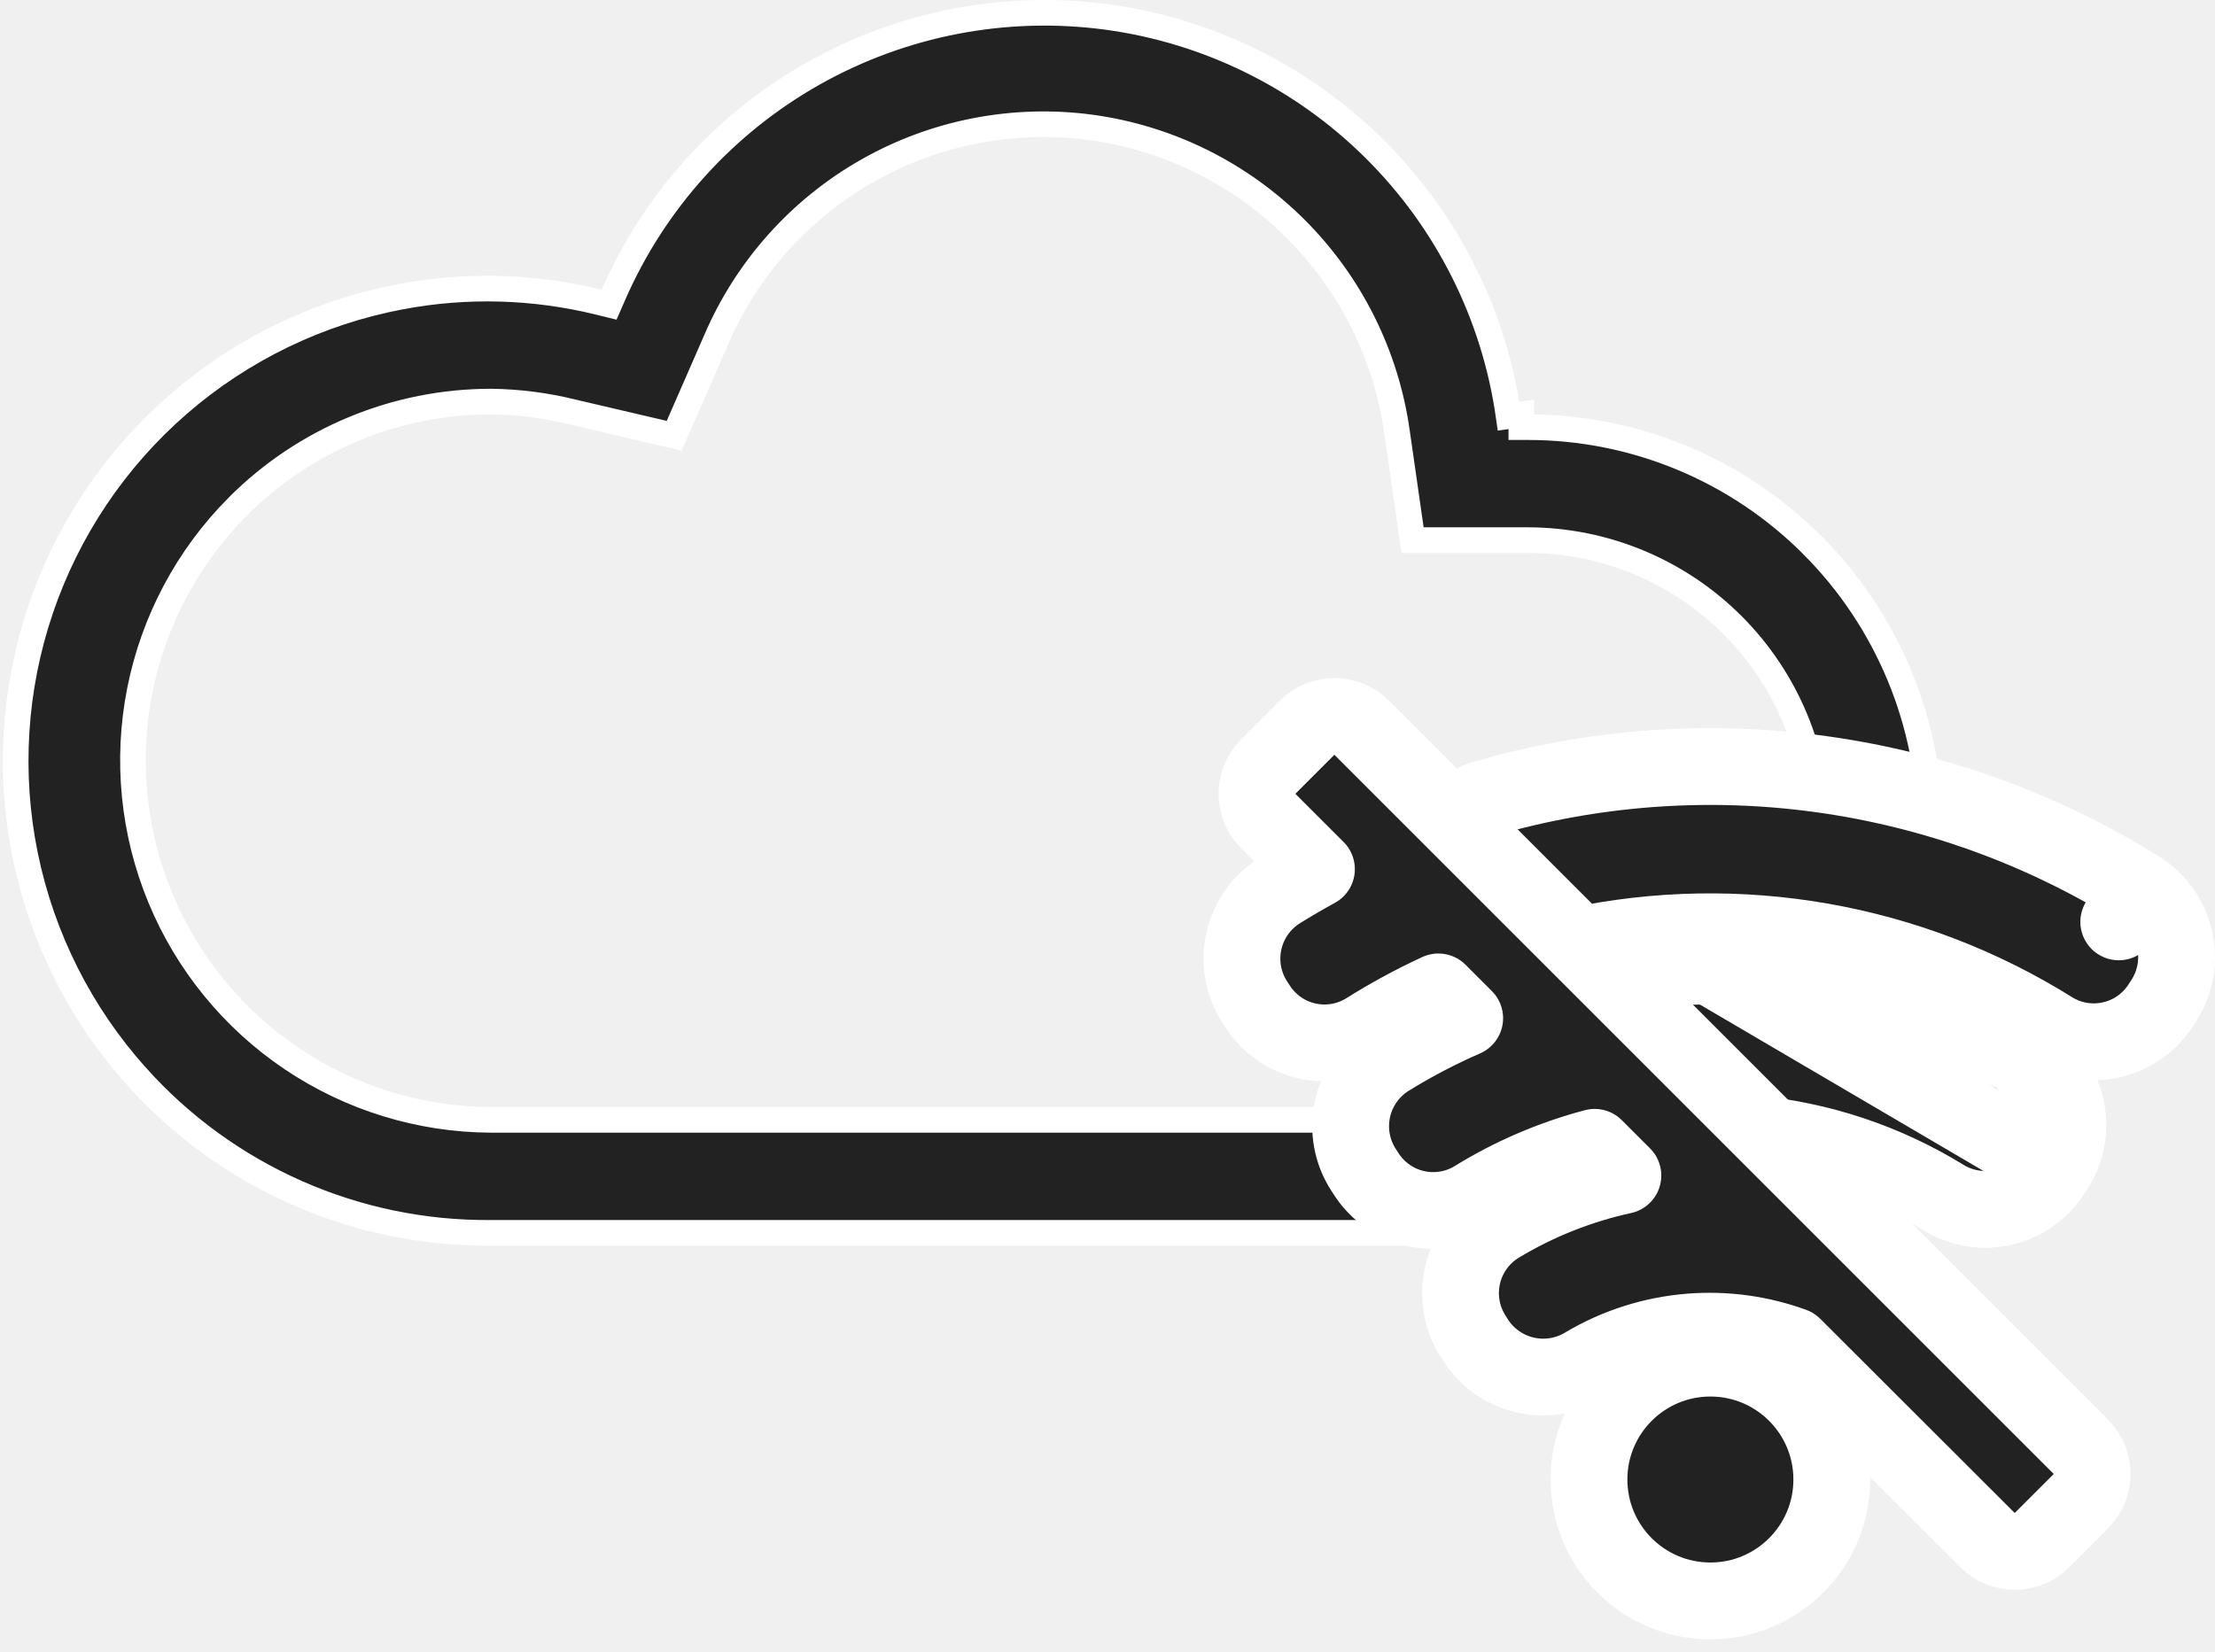
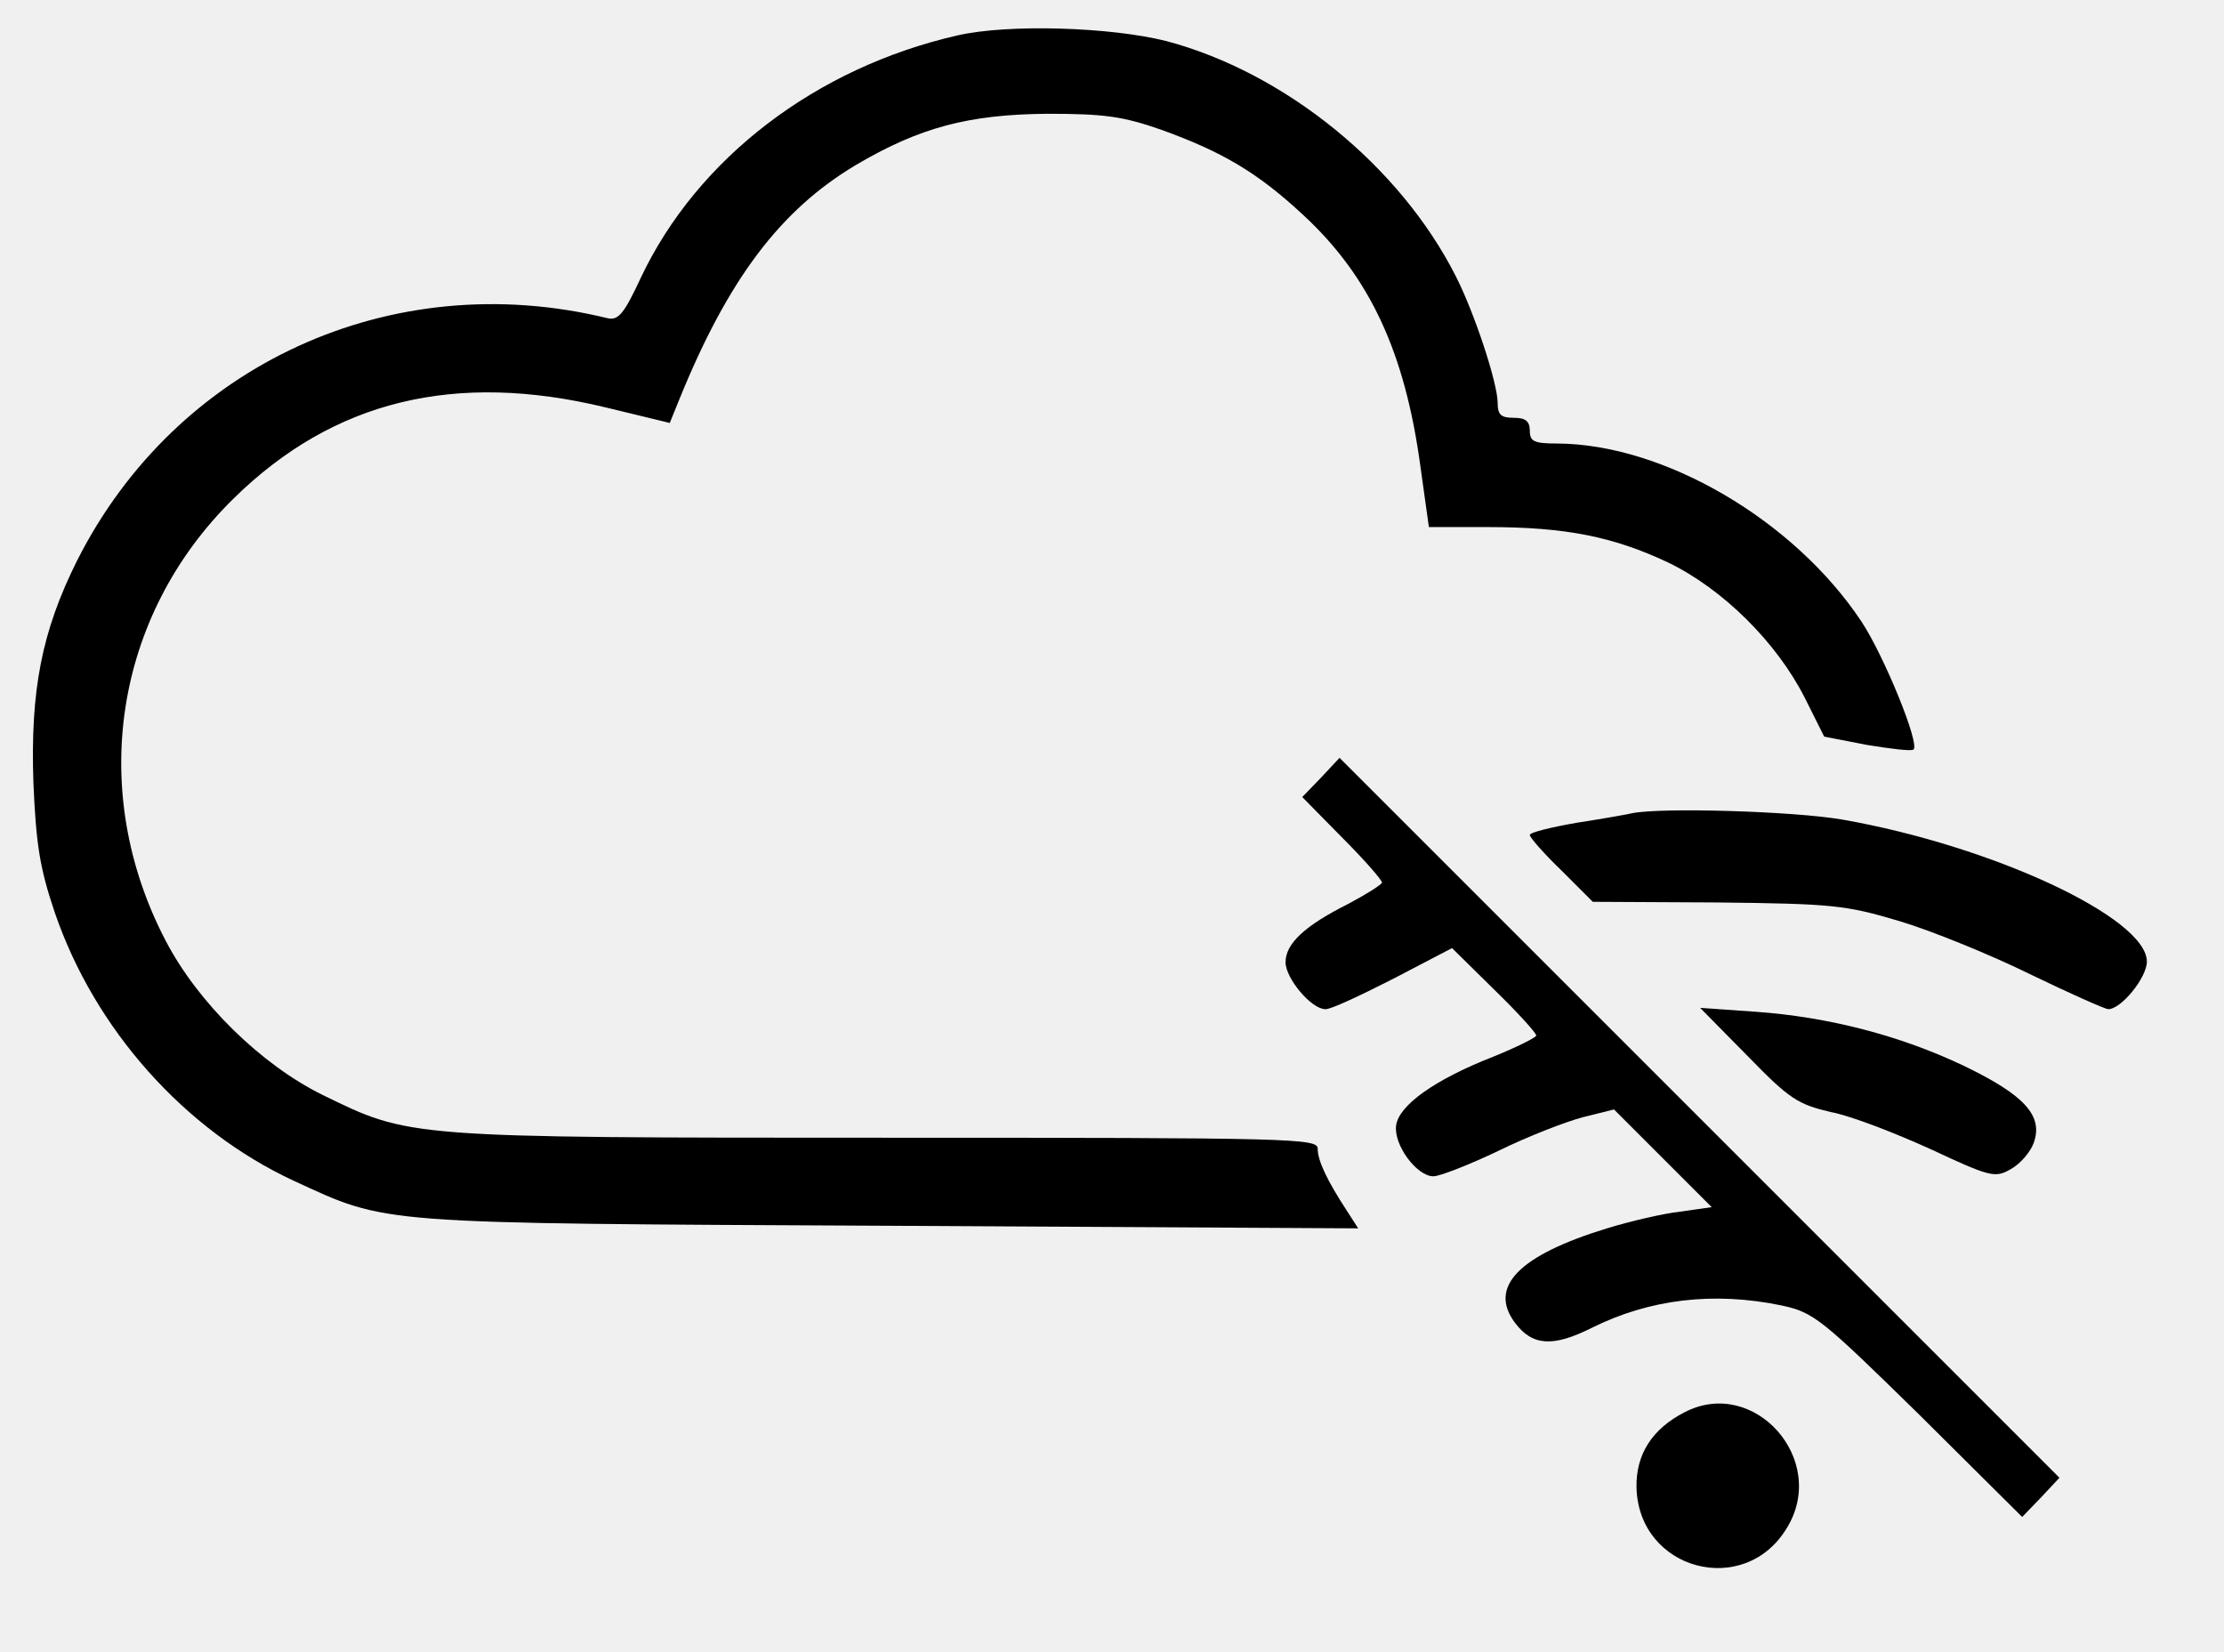
- <svg xmlns="http://www.w3.org/2000/svg" width="173" height="129" viewBox="0 0 173 129" fill="none">
-   <path d="M119.35 96.311L119.35 96.951L119.285 96.936V96.311L38.359 96.311L38.35 96.311C33.131 96.358 27.962 95.292 23.187 93.184C18.413 91.077 14.142 87.976 10.66 84.088L10.659 84.088C6.289 79.216 3.293 73.27 1.977 66.859C0.662 60.448 1.076 53.802 3.176 47.604C5.276 41.405 8.986 35.877 13.927 31.584C18.868 27.293 24.861 24.392 31.292 23.179L31.293 23.179C36.418 22.212 41.692 22.356 46.757 23.601L47.575 23.802L47.912 23.03C51.106 15.718 56.593 9.644 63.545 5.728C70.497 1.812 78.535 0.266 86.444 1.325C94.358 2.394 101.707 6.018 107.373 11.648C113.038 17.277 116.71 24.603 117.83 32.511L118.82 32.371V33.371H119.36C123.484 33.373 127.567 34.188 131.376 35.77C135.184 37.352 138.643 39.67 141.555 42.59L141.555 42.591C147.447 48.496 150.756 56.498 150.756 64.841C150.756 73.183 147.447 81.185 141.555 87.091L141.555 87.091C138.642 90.013 135.181 92.331 131.371 93.913C127.561 95.495 123.476 96.31 119.35 96.311ZM119.393 87.487H119.394C122.364 87.484 125.303 86.896 128.045 85.755C130.786 84.615 133.276 82.945 135.371 80.841C137.467 78.737 139.127 76.241 140.256 73.495C141.386 70.749 141.962 67.807 141.953 64.838C141.947 58.842 139.565 53.093 135.33 48.849C131.094 44.605 125.349 42.212 119.353 42.194H119.35H110.324L109.117 33.78C109.117 33.779 109.116 33.779 109.116 33.779C108.274 27.752 105.488 22.165 101.181 17.866C96.873 13.567 91.281 10.791 85.252 9.961L85.251 9.96C79.219 9.139 73.085 10.318 67.788 13.317C62.492 16.316 58.326 20.968 55.927 26.562C55.927 26.563 55.926 26.564 55.926 26.565L52.658 34.043L44.719 32.188C42.642 31.674 40.512 31.399 38.372 31.371V31.371H38.359C30.929 31.371 23.8 34.322 18.558 39.588L18.557 39.588C14.651 43.516 11.994 48.51 10.918 53.944C9.843 59.377 10.398 65.008 12.514 70.127C14.63 75.246 18.212 79.625 22.809 82.714C27.407 85.803 32.816 87.464 38.355 87.487H38.359H43.522H119.393Z" fill="#222222" stroke="white" stroke-width="2" />
-   <path d="M133.588 125.066C138.825 125.066 143.071 120.82 143.071 115.583C143.071 110.346 138.825 106.1 133.588 106.1C128.351 106.1 124.105 110.346 124.105 115.583C124.105 120.82 128.351 125.066 133.588 125.066Z" fill="#222222" stroke="white" stroke-width="6" stroke-linejoin="round" />
-   <path d="M160.506 91.278L160.504 91.281L160.266 91.648L157.747 90.019L160.26 91.658C159.378 93.01 158.005 93.965 156.432 94.324C154.858 94.682 153.207 94.415 151.827 93.579L151.808 93.567C147.228 90.745 142.053 89.029 136.695 88.555C135.993 88.493 135.335 88.187 134.837 87.689L127.901 80.752C127.092 79.943 126.814 78.746 127.182 77.663C127.551 76.581 128.502 75.802 129.636 75.655C130.997 75.479 132.35 75.479 133.508 75.479C133.534 75.479 133.56 75.479 133.586 75.479L160.506 91.278ZM160.506 91.278C160.956 90.58 161.263 89.799 161.409 88.981C161.555 88.164 161.536 87.325 161.355 86.514C161.173 85.704 160.833 84.938 160.352 84.26C159.872 83.582 159.261 83.007 158.556 82.568L158.556 82.567M160.506 91.278L158.556 82.567M158.556 82.567L158.546 82.561M158.556 82.567L158.546 82.561M158.546 82.561C151.046 77.928 142.403 75.475 133.588 75.479L158.546 82.561Z" fill="#222222" stroke="white" stroke-width="6" stroke-linejoin="round" />
-   <path d="M115.849 62.417C114.831 62.714 114.046 63.526 113.783 64.553C113.52 65.58 113.818 66.669 114.568 67.419L120.251 73.102C120.971 73.822 122.007 74.127 123.002 73.914C135.816 71.163 149.198 73.519 160.303 80.481C160.325 80.495 160.348 80.508 160.371 80.522C161.743 81.333 163.375 81.586 164.928 81.228C166.482 80.871 167.839 79.931 168.719 78.602L168.737 78.575L168.967 78.219C169.422 77.529 169.735 76.755 169.89 75.943C170.045 75.124 170.036 74.283 169.862 73.468C169.688 72.653 169.353 71.88 168.877 71.196C168.401 70.512 167.794 69.93 167.09 69.484L165.484 72.018L167.071 69.472C159.511 64.757 151.04 61.691 142.213 60.475C133.386 59.26 124.402 59.922 115.849 62.417Z" fill="#222222" stroke="white" stroke-width="6" stroke-linejoin="round" />
-   <path d="M99.052 59.891C97.88 61.063 97.88 62.962 99.052 64.134L102.819 67.901C101.862 68.425 100.918 68.975 99.99 69.549C99.279 69.985 98.663 70.558 98.177 71.234C97.689 71.914 97.342 72.684 97.156 73.5C96.971 74.316 96.95 75.16 97.096 75.984C97.243 76.808 97.552 77.594 98.007 78.296C98.007 78.296 98.007 78.296 98.008 78.296L98.244 78.661L98.262 78.688C99.142 80.017 100.499 80.957 102.053 81.315C103.606 81.672 105.238 81.419 106.61 80.608C106.634 80.594 106.658 80.58 106.682 80.565C108.502 79.42 110.393 78.393 112.343 77.49L114.398 79.545C112.341 80.443 110.348 81.487 108.435 82.669L108.41 82.684C107.709 83.127 107.102 83.705 106.626 84.384C106.149 85.063 105.813 85.83 105.635 86.641C105.458 87.451 105.443 88.289 105.592 89.105C105.74 89.919 106.049 90.697 106.5 91.391C106.501 91.392 106.502 91.394 106.502 91.395L106.737 91.757L106.754 91.784C107.635 93.113 108.992 94.053 110.545 94.41C112.099 94.767 113.73 94.515 115.103 93.704C115.121 93.694 115.138 93.683 115.155 93.672C118.073 91.868 121.239 90.507 124.55 89.632L126.753 91.835C123.339 92.58 120.055 93.883 117.039 95.706C117.025 95.715 117.011 95.723 116.997 95.732C116.295 96.172 115.687 96.748 115.21 97.425C114.732 98.103 114.395 98.869 114.217 99.679C114.038 100.488 114.023 101.325 114.172 102.141C114.319 102.945 114.622 103.713 115.065 104.4L115.269 104.726C115.288 104.757 115.308 104.787 115.328 104.817C116.238 106.162 117.633 107.102 119.22 107.441C120.797 107.778 122.442 107.496 123.816 106.654C126.324 105.169 129.139 104.279 132.045 104.053C134.761 103.841 137.489 104.216 140.044 105.147L155.239 120.321C156.41 121.491 158.309 121.49 159.48 120.319L162.527 117.272C163.089 116.71 163.405 115.946 163.405 115.151C163.405 114.355 163.089 113.592 162.527 113.03L106.342 56.844C105.779 56.282 105.016 55.966 104.22 55.966C103.425 55.966 102.661 56.282 102.099 56.844L99.052 59.891Z" fill="#222222" stroke="white" stroke-width="6" stroke-linejoin="round" />
+ <svg xmlns="http://www.w3.org/2000/svg" version="1.0" width="346pt" height="257pt" viewBox="0 0 346 257" preserveAspectRatio="xMidYMid meet">
+   <g transform="translate(0,257) scale(0.1,-0.1)" fill="#000000" stroke="none">
+     <path d="M1490 2515 c-220 -50 -405 -191 -493 -377 -26 -56 -35 -67 -52 -63 -336 82 -671 -72 -825 -377 -55 -110 -73 -202 -68 -346 4 -95 10 -133 33 -201 62 -182 202 -339 372 -418 148 -68 121 -66 927 -70 l729 -4 -18 28 c-30 46 -45 77 -45 96 0 16 -39 17 -672 17 -748 0 -740 0 -877 67 -95 47 -193 143 -243 239 -122 233 -81 506 106 689 155 152 344 198 579 141 l99 -24 15 37 c76 187 157 294 274 364 100 59 176 79 299 80 88 0 117 -4 177 -25 94 -34 149 -66 220 -132 104 -96 159 -214 183 -393 l13 -93 92 0 c121 0 195 -15 280 -55 85 -41 169 -124 213 -211 l30 -60 67 -13 c37 -6 69 -10 72 -7 10 9 -46 146 -81 199 -105 158 -307 276 -473 277 -36 0 -43 3 -43 20 0 15 -7 20 -25 20 -20 0 -25 5 -25 23 0 31 -36 140 -65 197 -87 172 -266 317 -450 366 -87 22 -246 27 -325 9z" />
+     <path d="M2055 1360 l-29 -30 62 -63 c34 -34 62 -66 62 -70 0 -3 -24 -18 -52 -33 -68 -34 -98 -62 -98 -91 0 -25 40 -73 62 -73 7 -1 54 21 105 47 l92 48 66 -65 c36 -35 65 -67 65 -71 0 -3 -30 -18 -67 -33 -92 -36 -147 -76 -151 -107 -4 -30 32 -79 58 -79 10 0 56 18 102 40 45 22 104 45 131 52 l48 12 76 -76 76 -76 -49 -7 c-27 -3 -78 -15 -114 -26 -137 -42 -185 -91 -143 -147 27 -36 59 -38 119 -8 90 45 190 57 296 35 50 -11 61 -20 214 -170 l160 -159 29 30 29 31 -560 560 -560 560 -29 -31z" />
+     <path d="M2540 1305 c-8 -2 -48 -9 -87 -15 -40 -7 -73 -15 -73 -19 0 -4 22 -29 49 -55 l49 -49 194 -1 c179 -2 199 -4 283 -29 50 -15 141 -52 202 -82 62 -30 118 -55 123 -55 20 0 60 49 60 74 0 68 -240 180 -474 221 -76 13 -279 19 -326 10z" />
+     <path d="M2718 928 c66 -68 79 -76 130 -88 32 -6 101 -33 156 -58 92 -43 100 -45 124 -31 15 8 31 27 36 41 15 42 -14 74 -107 119 -100 48 -213 77 -326 85 l-86 6 73 -74z" />
+     <path d="M2621 373 c-51 -26 -76 -66 -75 -117 3 -129 168 -173 234 -63 65 106 -51 236 -159 180z" />
+   </g>
</svg>
